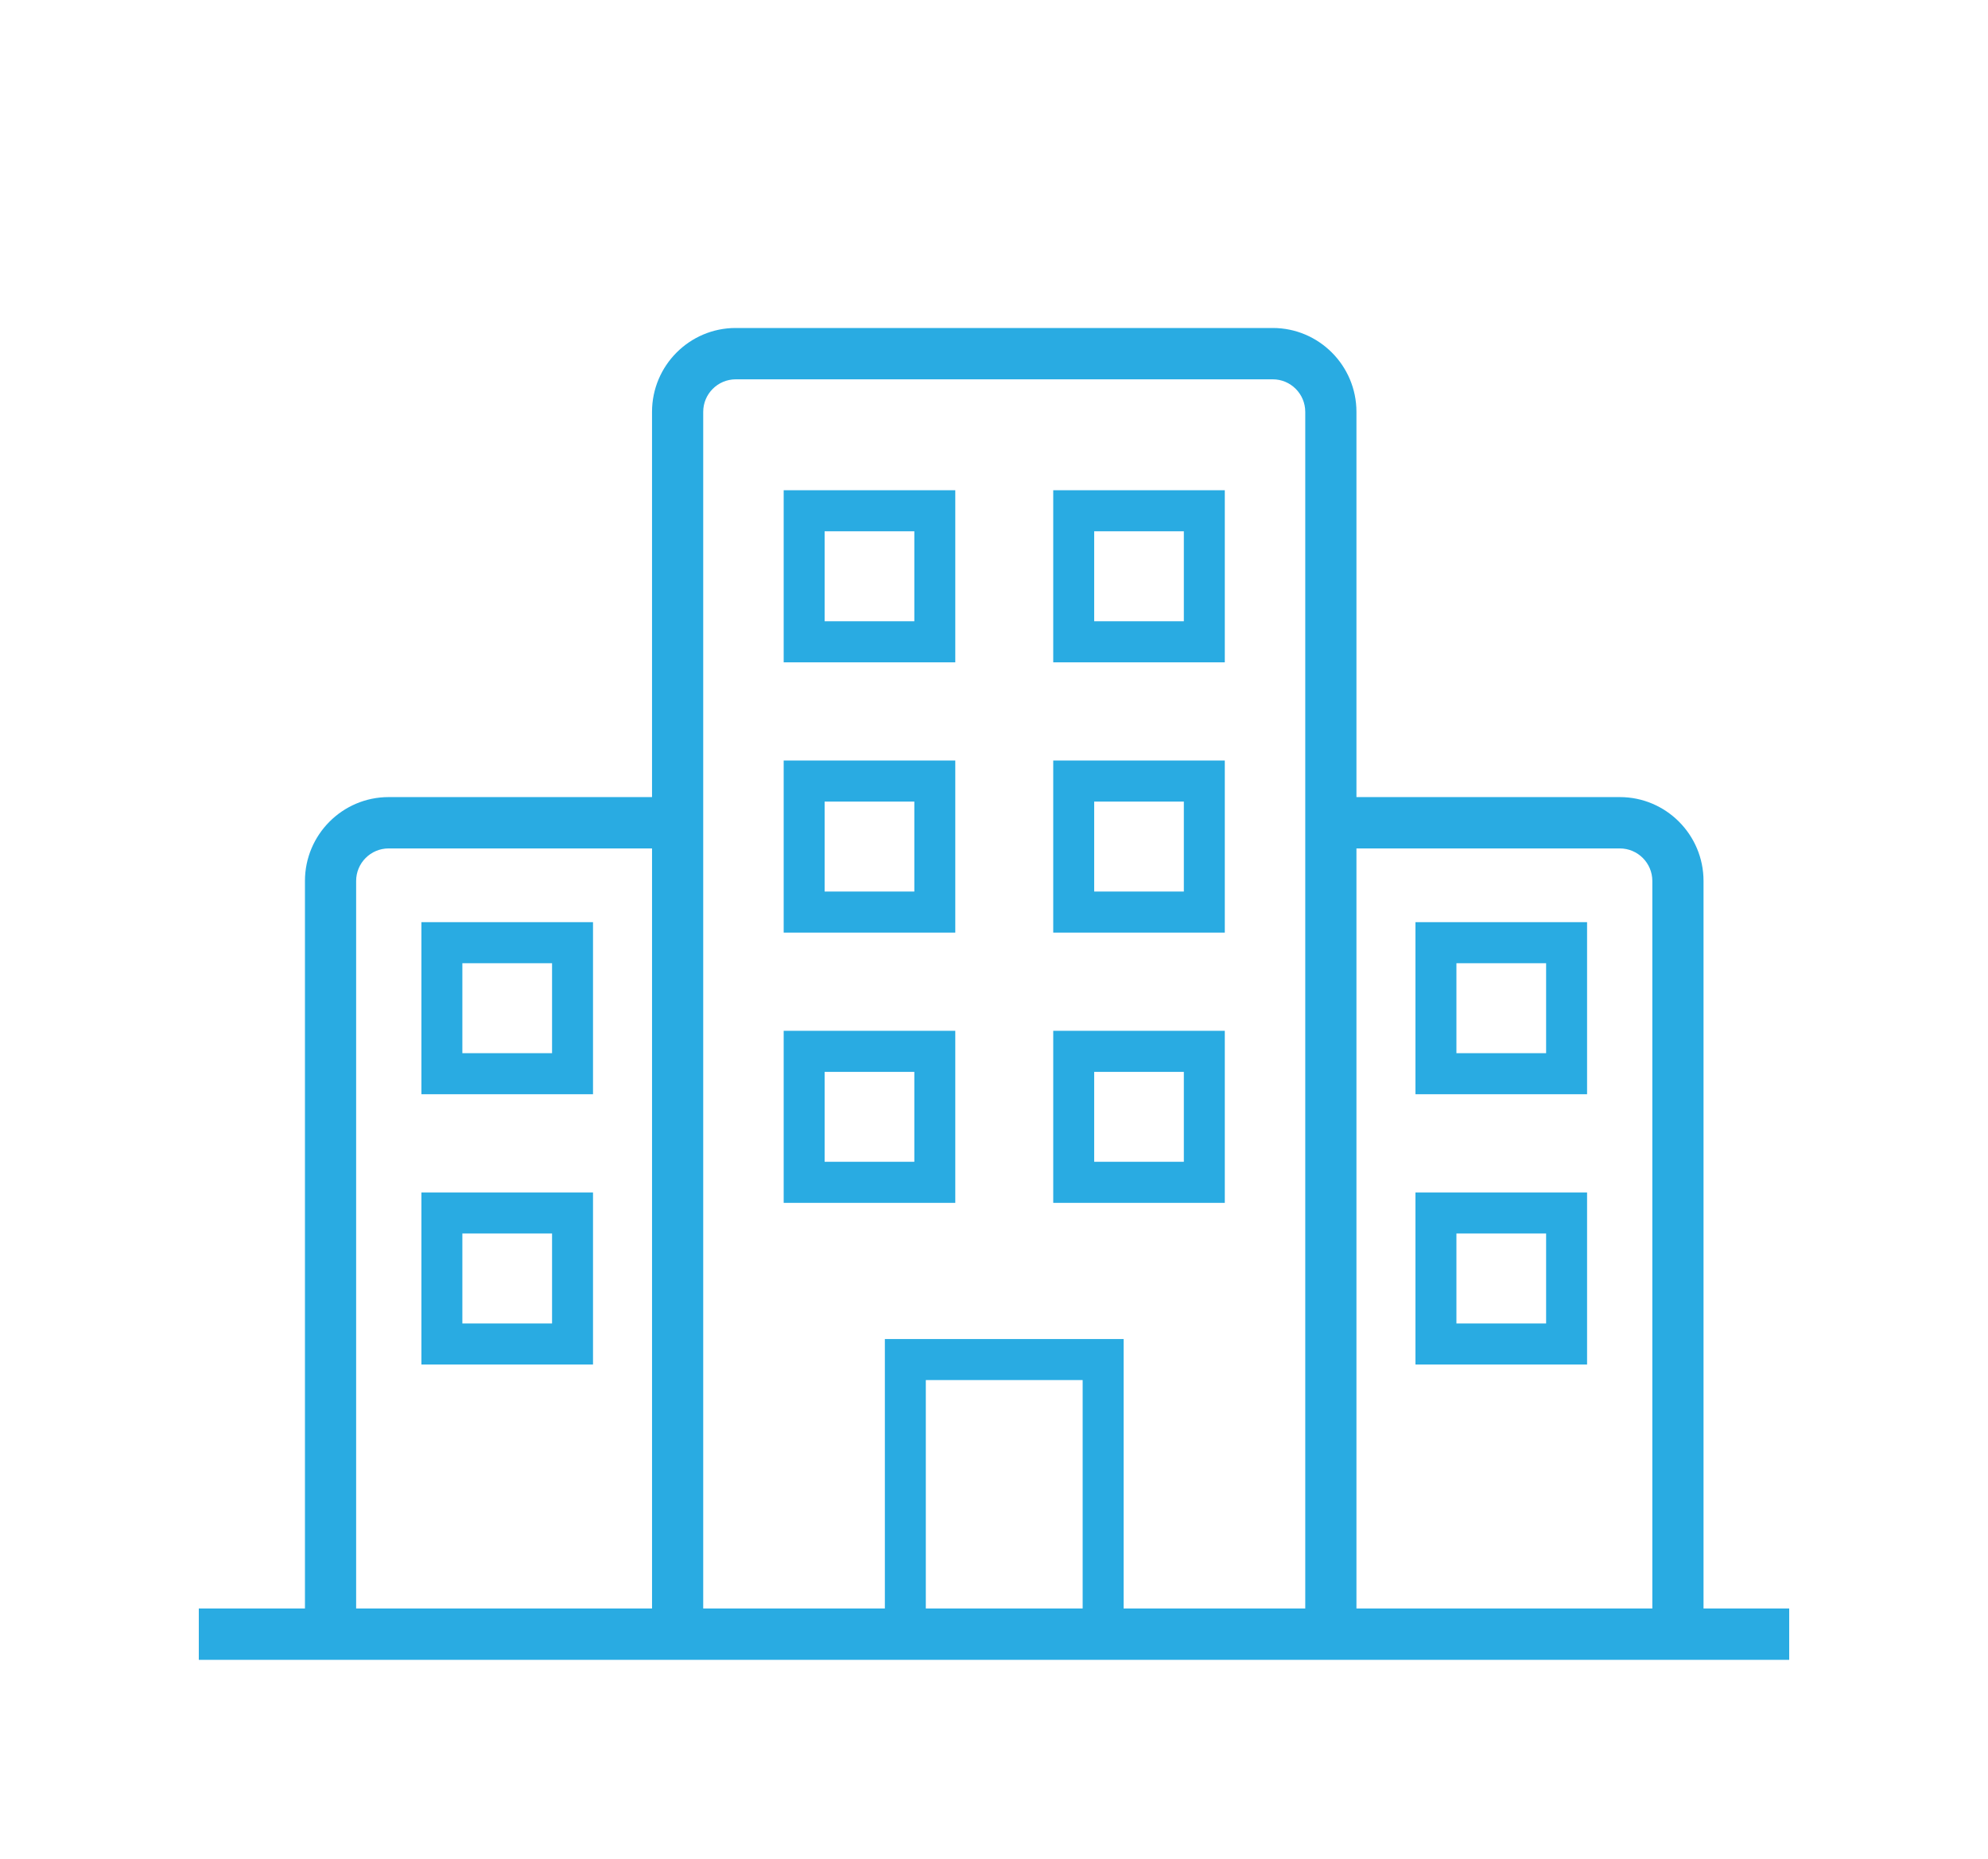
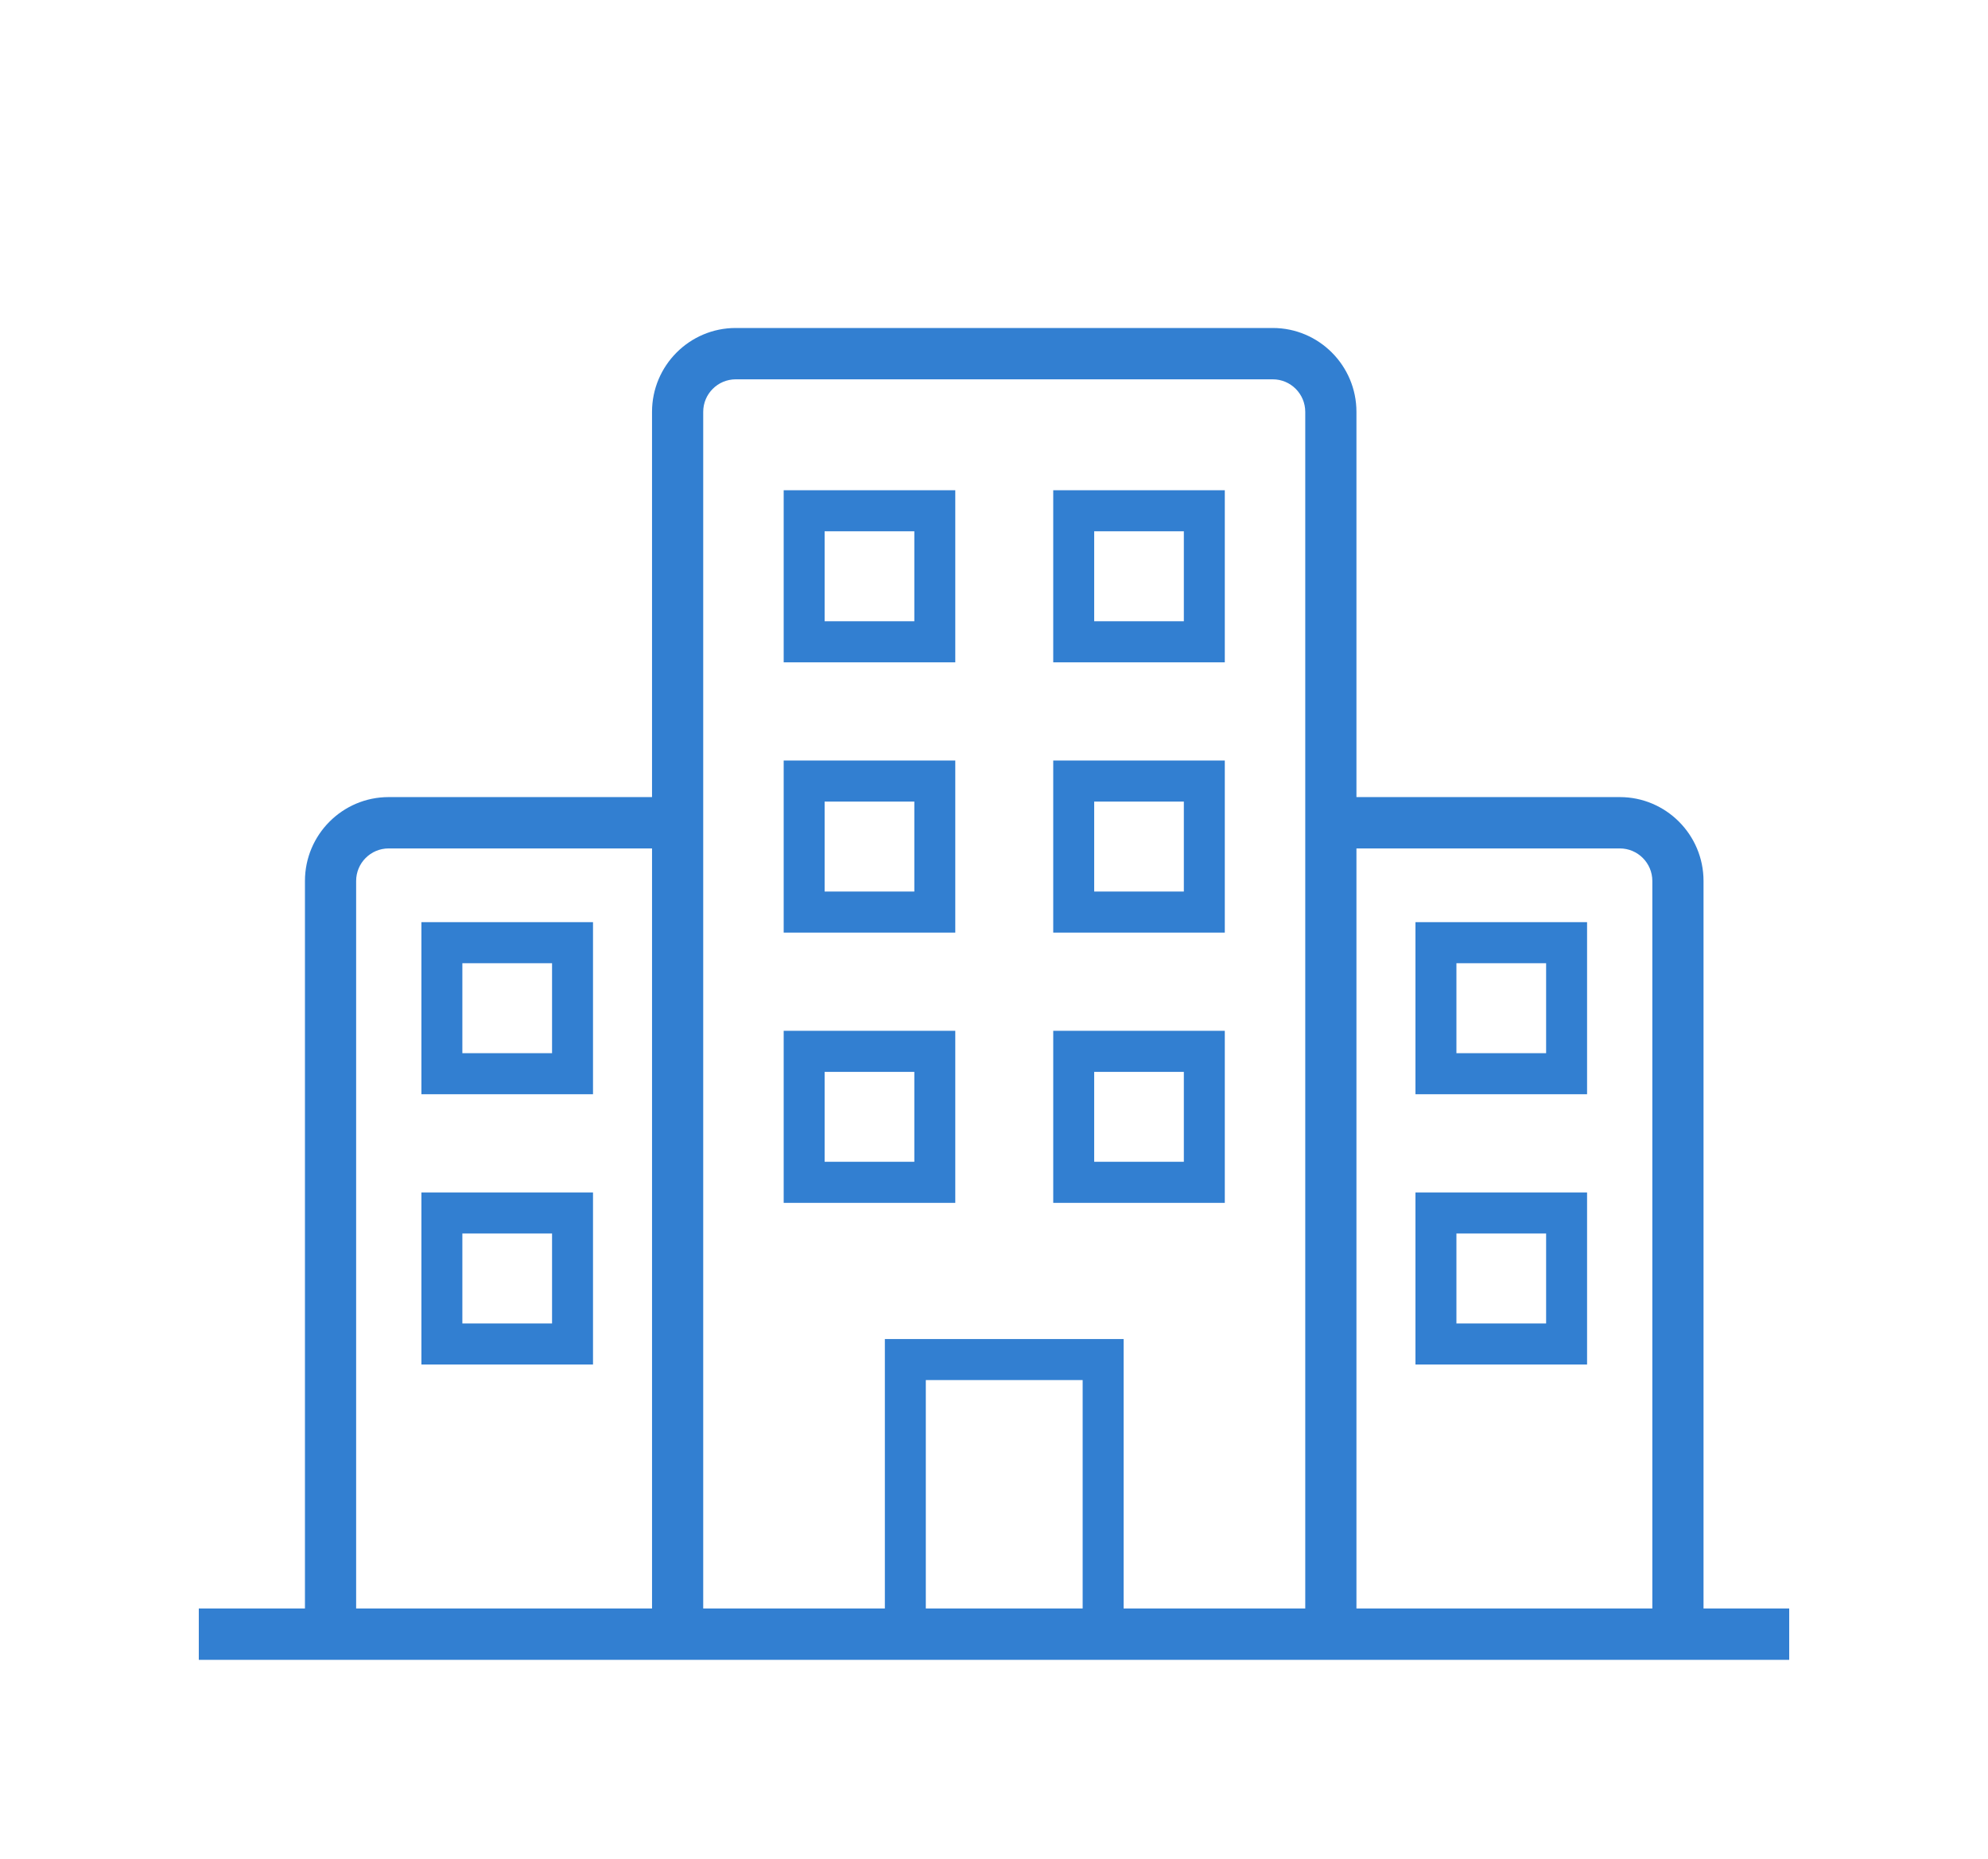
<svg xmlns="http://www.w3.org/2000/svg" version="1.0" viewBox="0 0 200 187" preserveAspectRatio="xMidYMid meet">
  <g>
-     <path d="M159.665 137.29v-17.314h-17.264v17.314h17.264zm-13.144-13.183h9.024v9.05h-9.024v-9.05z" fill="#29abe2" data-color="1" />
-     <path d="M159.665 92.781h-17.264v17.314h17.264V92.781zm-4.12 13.183h-9.024v-9.051h9.024v9.051z" fill="#29abe2" data-color="1" />
-     <path d="M42.395 137.29h17.264v-17.314H42.395v17.314zm4.12-13.183h9.024v9.05h-9.024v-9.05z" fill="#29abe2" data-color="1" />
-     <path d="M42.395 92.781v17.314h17.264V92.781H42.395zm13.144 13.183h-9.024v-9.051h9.024v9.051z" fill="#29abe2" data-color="1" />
-     <path d="m123.219 103.712-17.26.002v17.31h17.26v-17.312zm-4.12 13.181h-9.02v-9.047l9.02-.002v9.049z" fill="#29abe2" data-color="1" />
-     <path d="m96.105 103.712-17.264.002v17.31h17.264v-17.312zm-4.12 13.181h-9.024v-9.047l9.024-.002v9.049z" fill="#29abe2" data-color="1" />
-     <path d="M123.219 76.518h-17.26v17.314h17.26V76.518zm-4.12 13.183h-9.02V80.65h9.02v9.051z" fill="#29abe2" data-color="1" />
-     <path d="M96.105 76.518H78.841v17.314h17.264V76.518zm-4.12 13.183h-9.024V80.65h9.024v9.051z" fill="#29abe2" data-color="1" />
-     <path d="M123.219 49.324h-17.26v17.314h17.26V49.324zm-4.12 13.182h-9.02v-9.051h9.02v9.051z" fill="#29abe2" data-color="1" />
-     <path d="M96.105 49.324H78.841v17.314h17.264V49.324zm-4.12 13.182h-9.024v-9.051h9.024v9.051z" fill="#29abe2" data-color="1" />
-     <path d="M171.381 161.835V88.637c0-4.653-3.776-8.439-8.417-8.439h-26.501V41.439c0-4.653-3.774-8.439-8.413-8.439H74.009c-4.639 0-8.413 3.786-8.413 8.439v38.759h-26.5c-4.641 0-8.417 3.786-8.417 8.439v73.198H20V167h160v-5.165h-8.619zm-8.417-76.472a3.275 3.275 0 0 1 3.267 3.274v73.198h-29.768V85.363h26.501zM74.009 38.165h54.041c1.8 0 3.263 1.469 3.263 3.274v120.396H113.04v-27.111H89.02v27.111H70.746V41.439a3.273 3.273 0 0 1 3.263-3.274zm19.131 123.67v-22.98h15.779v22.98H93.14zM35.829 88.637a3.273 3.273 0 0 1 3.267-3.274h26.501v76.472H35.829V88.637z" fill="#29abe2" data-color="1" />
+     <path d="M159.665 137.29v-17.314h-17.264v17.314h17.264zm-13.144-13.183h9.024v9.05h-9.024v-9.05z" fill="#327fd1" data-color="1" />
+     <path d="M159.665 92.781h-17.264v17.314h17.264V92.781zm-4.12 13.183h-9.024v-9.051h9.024v9.051z" fill="#327fd1" data-color="1" />
+     <path d="M42.395 137.29h17.264v-17.314H42.395v17.314zm4.12-13.183h9.024v9.05h-9.024v-9.05z" fill="#327fd1" data-color="1" />
+     <path d="M42.395 92.781v17.314h17.264V92.781H42.395zm13.144 13.183h-9.024v-9.051h9.024v9.051z" fill="#327fd1" data-color="1" />
+     <path d="m123.219 103.712-17.26.002v17.31h17.26v-17.312zm-4.12 13.181h-9.02v-9.047l9.02-.002v9.049z" fill="#327fd1" data-color="1" />
+     <path d="m96.105 103.712-17.264.002v17.31h17.264v-17.312zm-4.12 13.181h-9.024v-9.047l9.024-.002v9.049z" fill="#327fd1" data-color="1" />
+     <path d="M123.219 76.518h-17.26v17.314h17.26V76.518zm-4.12 13.183h-9.02V80.65h9.02v9.051z" fill="#327fd1" data-color="1" />
+     <path d="M96.105 76.518H78.841v17.314h17.264V76.518zm-4.12 13.183h-9.024V80.65h9.024v9.051z" fill="#327fd1" data-color="1" />
+     <path d="M123.219 49.324h-17.26v17.314h17.26V49.324zm-4.12 13.182h-9.02v-9.051h9.02v9.051z" fill="#327fd1" data-color="1" />
+     <path d="M96.105 49.324H78.841v17.314h17.264V49.324zm-4.12 13.182h-9.024v-9.051h9.024v9.051z" fill="#327fd1" data-color="1" />
+     <path d="M171.381 161.835V88.637c0-4.653-3.776-8.439-8.417-8.439h-26.501V41.439c0-4.653-3.774-8.439-8.413-8.439H74.009c-4.639 0-8.413 3.786-8.413 8.439v38.759h-26.5c-4.641 0-8.417 3.786-8.417 8.439v73.198H20V167h160v-5.165h-8.619zm-8.417-76.472a3.275 3.275 0 0 1 3.267 3.274v73.198h-29.768V85.363h26.501zM74.009 38.165h54.041c1.8 0 3.263 1.469 3.263 3.274v120.396H113.04v-27.111H89.02v27.111H70.746V41.439a3.273 3.273 0 0 1 3.263-3.274zm19.131 123.67v-22.98h15.779v22.98H93.14zM35.829 88.637a3.273 3.273 0 0 1 3.267-3.274h26.501v76.472H35.829V88.637z" fill="#327fd1" data-color="1" />
  </g>
</svg>
